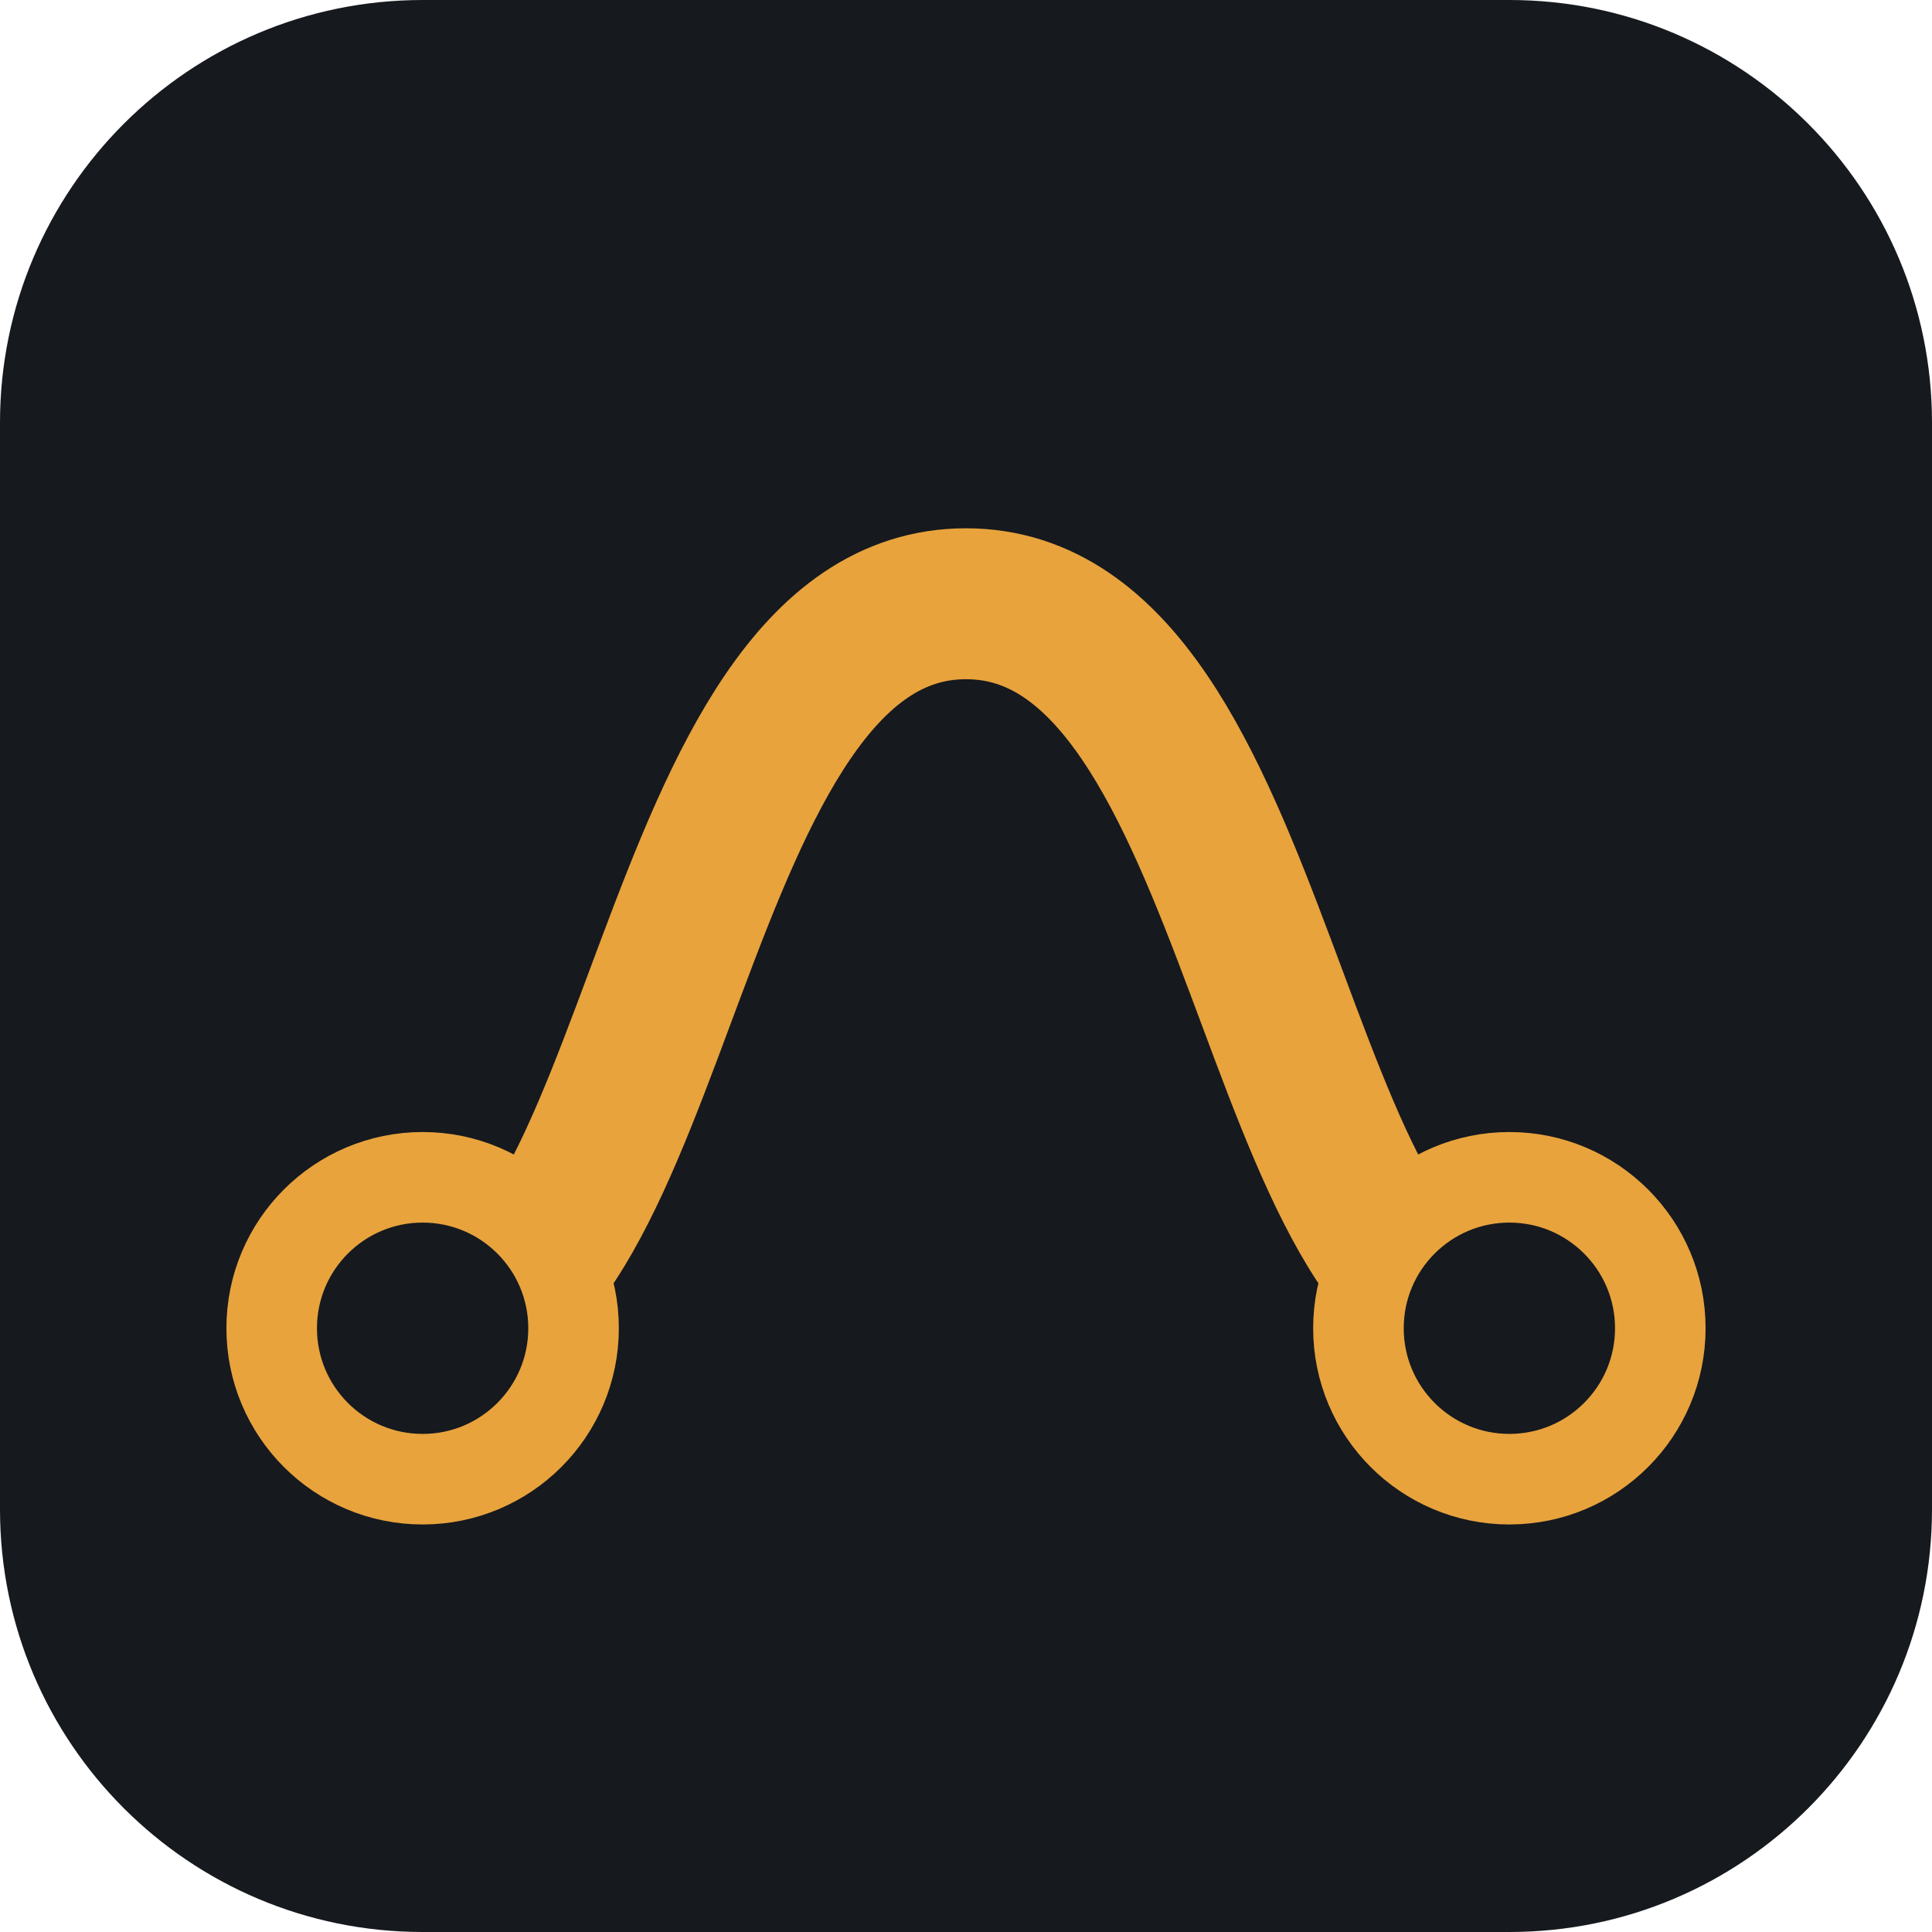
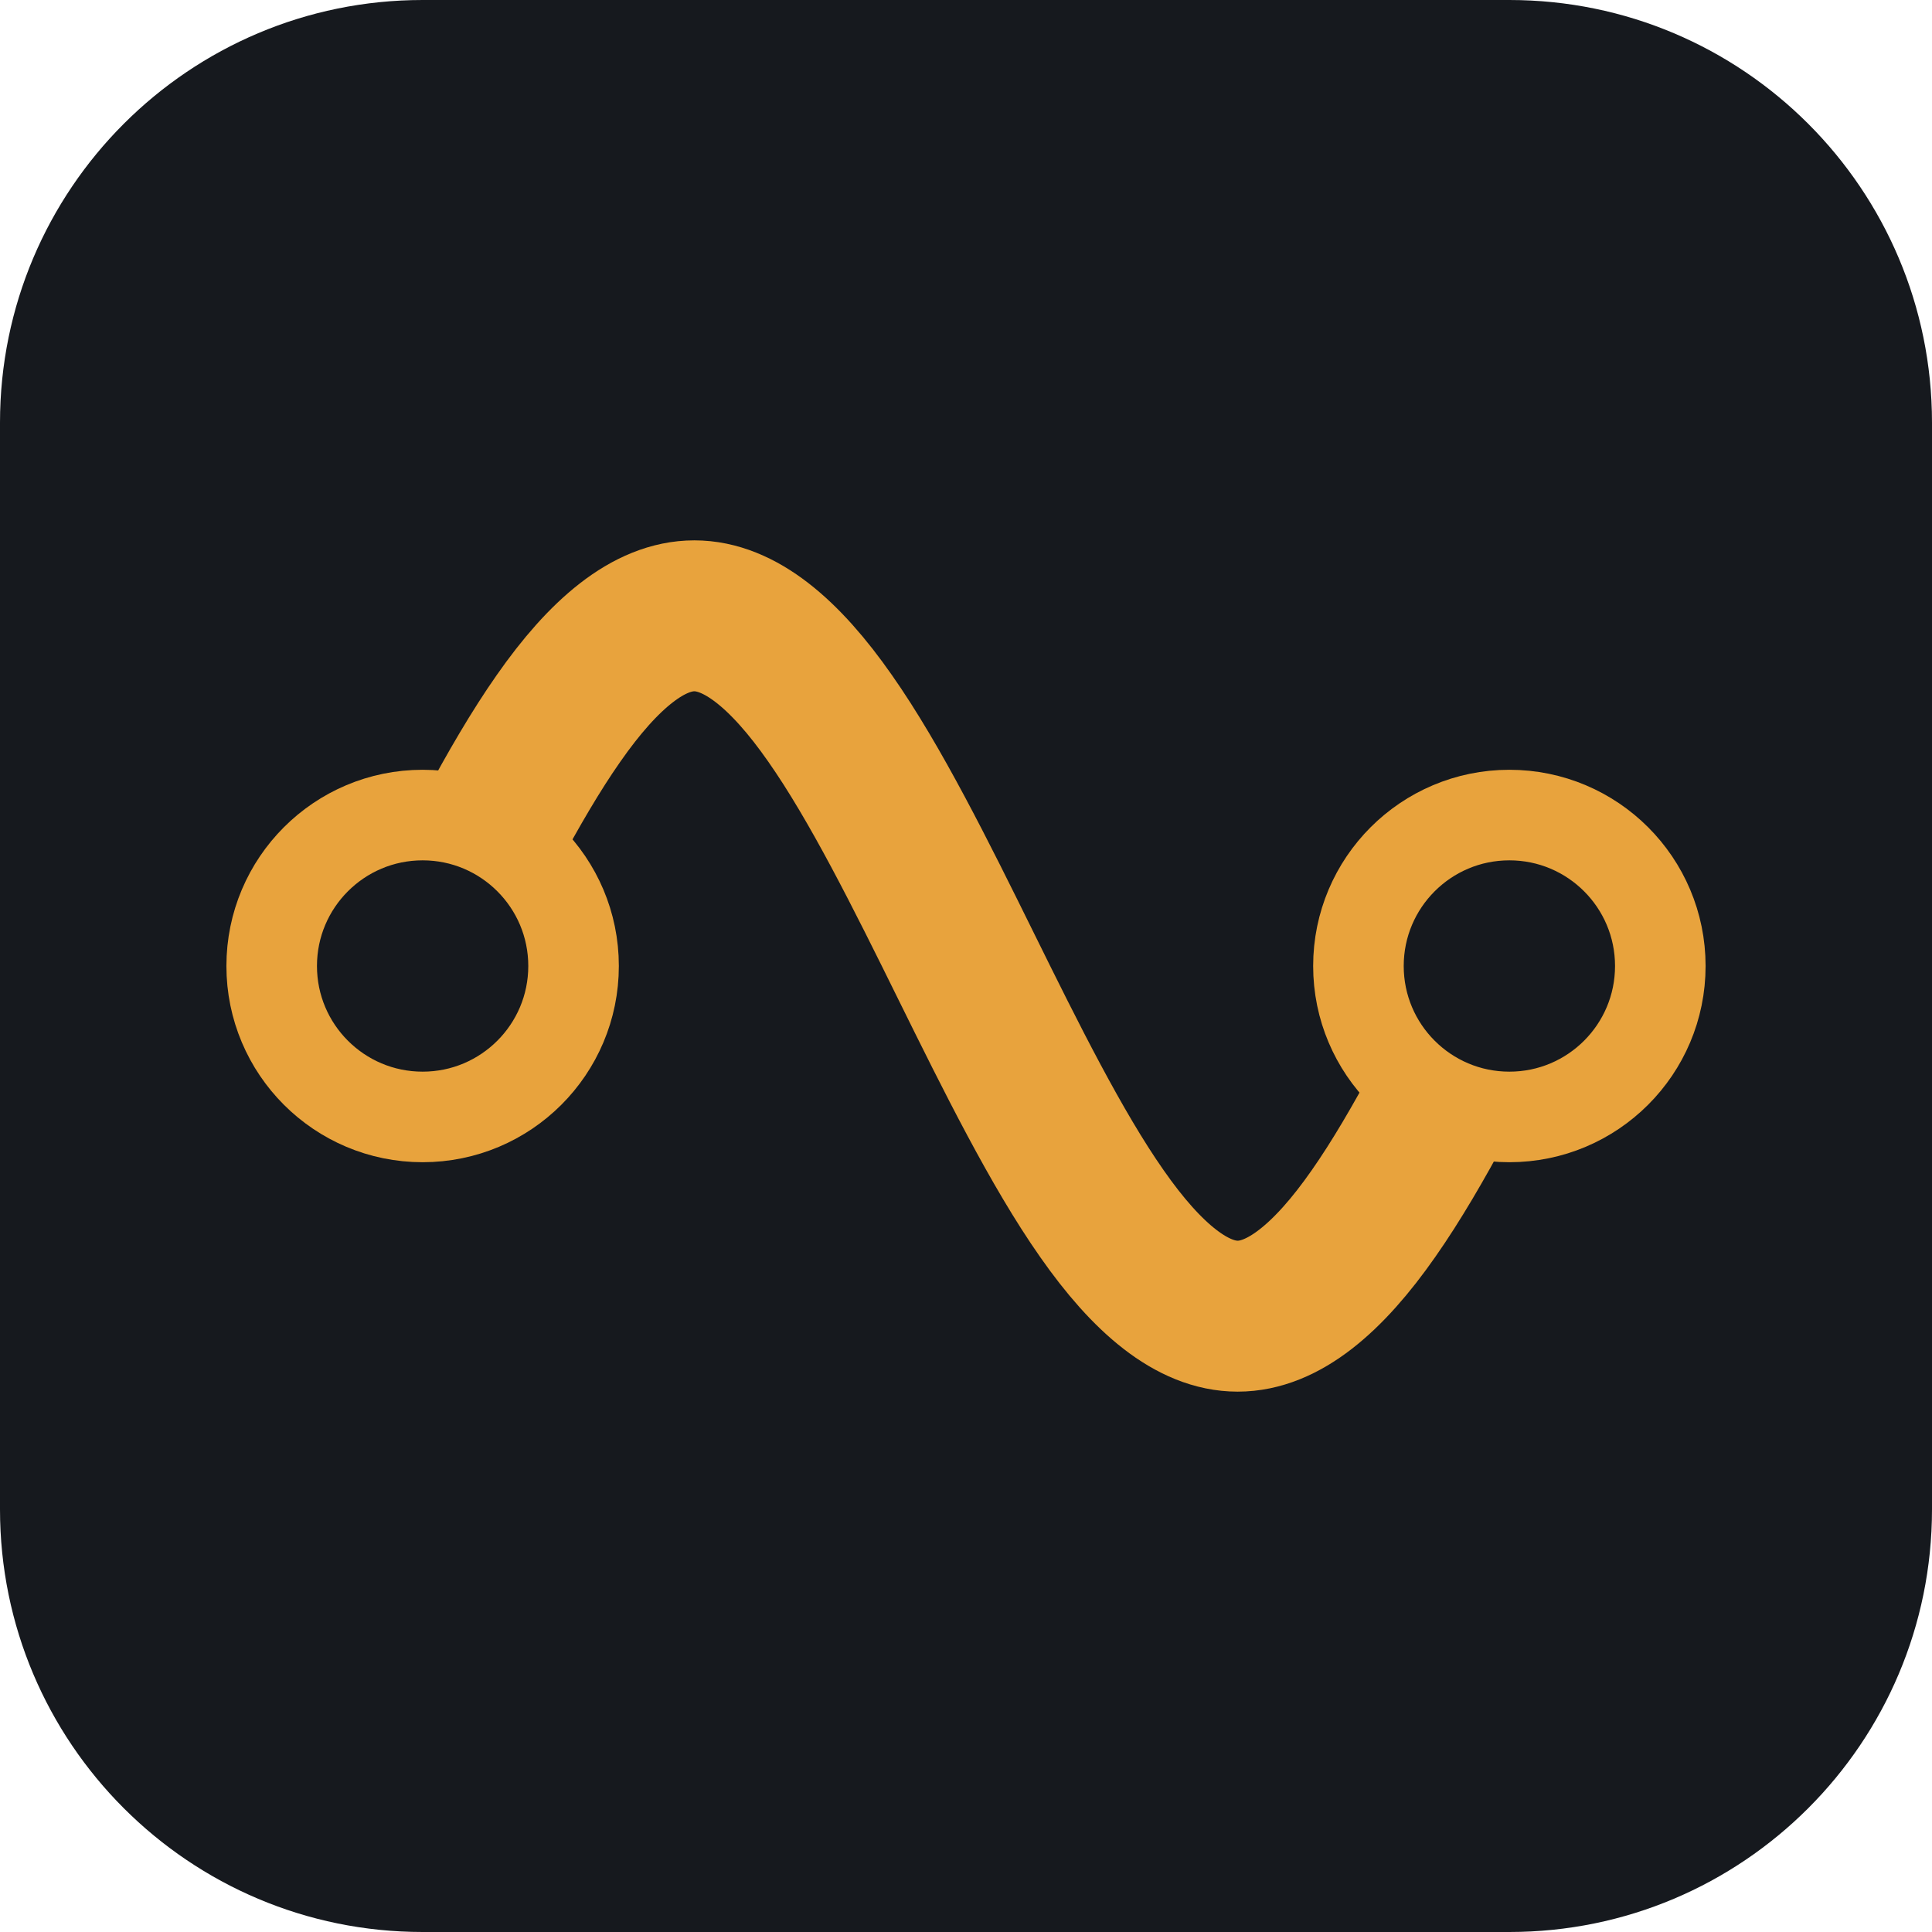
<svg xmlns="http://www.w3.org/2000/svg" viewBox="0 0 64 64">
  <rect width="64" height="64" rx="14" fill="#16191e" />
-   <path d="M14 44 C 22 44, 22 20, 32 20 S 42 44, 50 44" fill="none" stroke="#e8a33d" stroke-width="5" stroke-linecap="round" />
-   <circle cx="14" cy="44" r="5" fill="#16191e" stroke="#e8a33d" stroke-width="3" />
-   <circle cx="50" cy="44" r="5" fill="#16191e" stroke="#e8a33d" stroke-width="3" />
+   <path d="M14 32 C15.5 28.96, 17 25.94, 18.5 23.8 C20 21.65, 21.5 20.4, 23 20.4 C24.5 20.4, 26 21.65, 27.5 23.8 C29 25.94, 30.5 28.96, 32 32 C33.5 35.04, 35 38.06, 36.5 40.2 C38 42.35, 39.5 43.6, 41 43.6 C42.5 43.6, 44 42.35, 45.5 40.2 C47 38.06, 48.5 35.04, 50 32" fill="none" stroke="#e8a33d" stroke-width="5" stroke-linecap="round" />
+   <circle cx="14" cy="32" r="5" fill="#16191e" stroke="#e8a33d" stroke-width="3" />
+   <circle cx="50" cy="32" r="5" fill="#16191e" stroke="#e8a33d" stroke-width="3" />
</svg>
